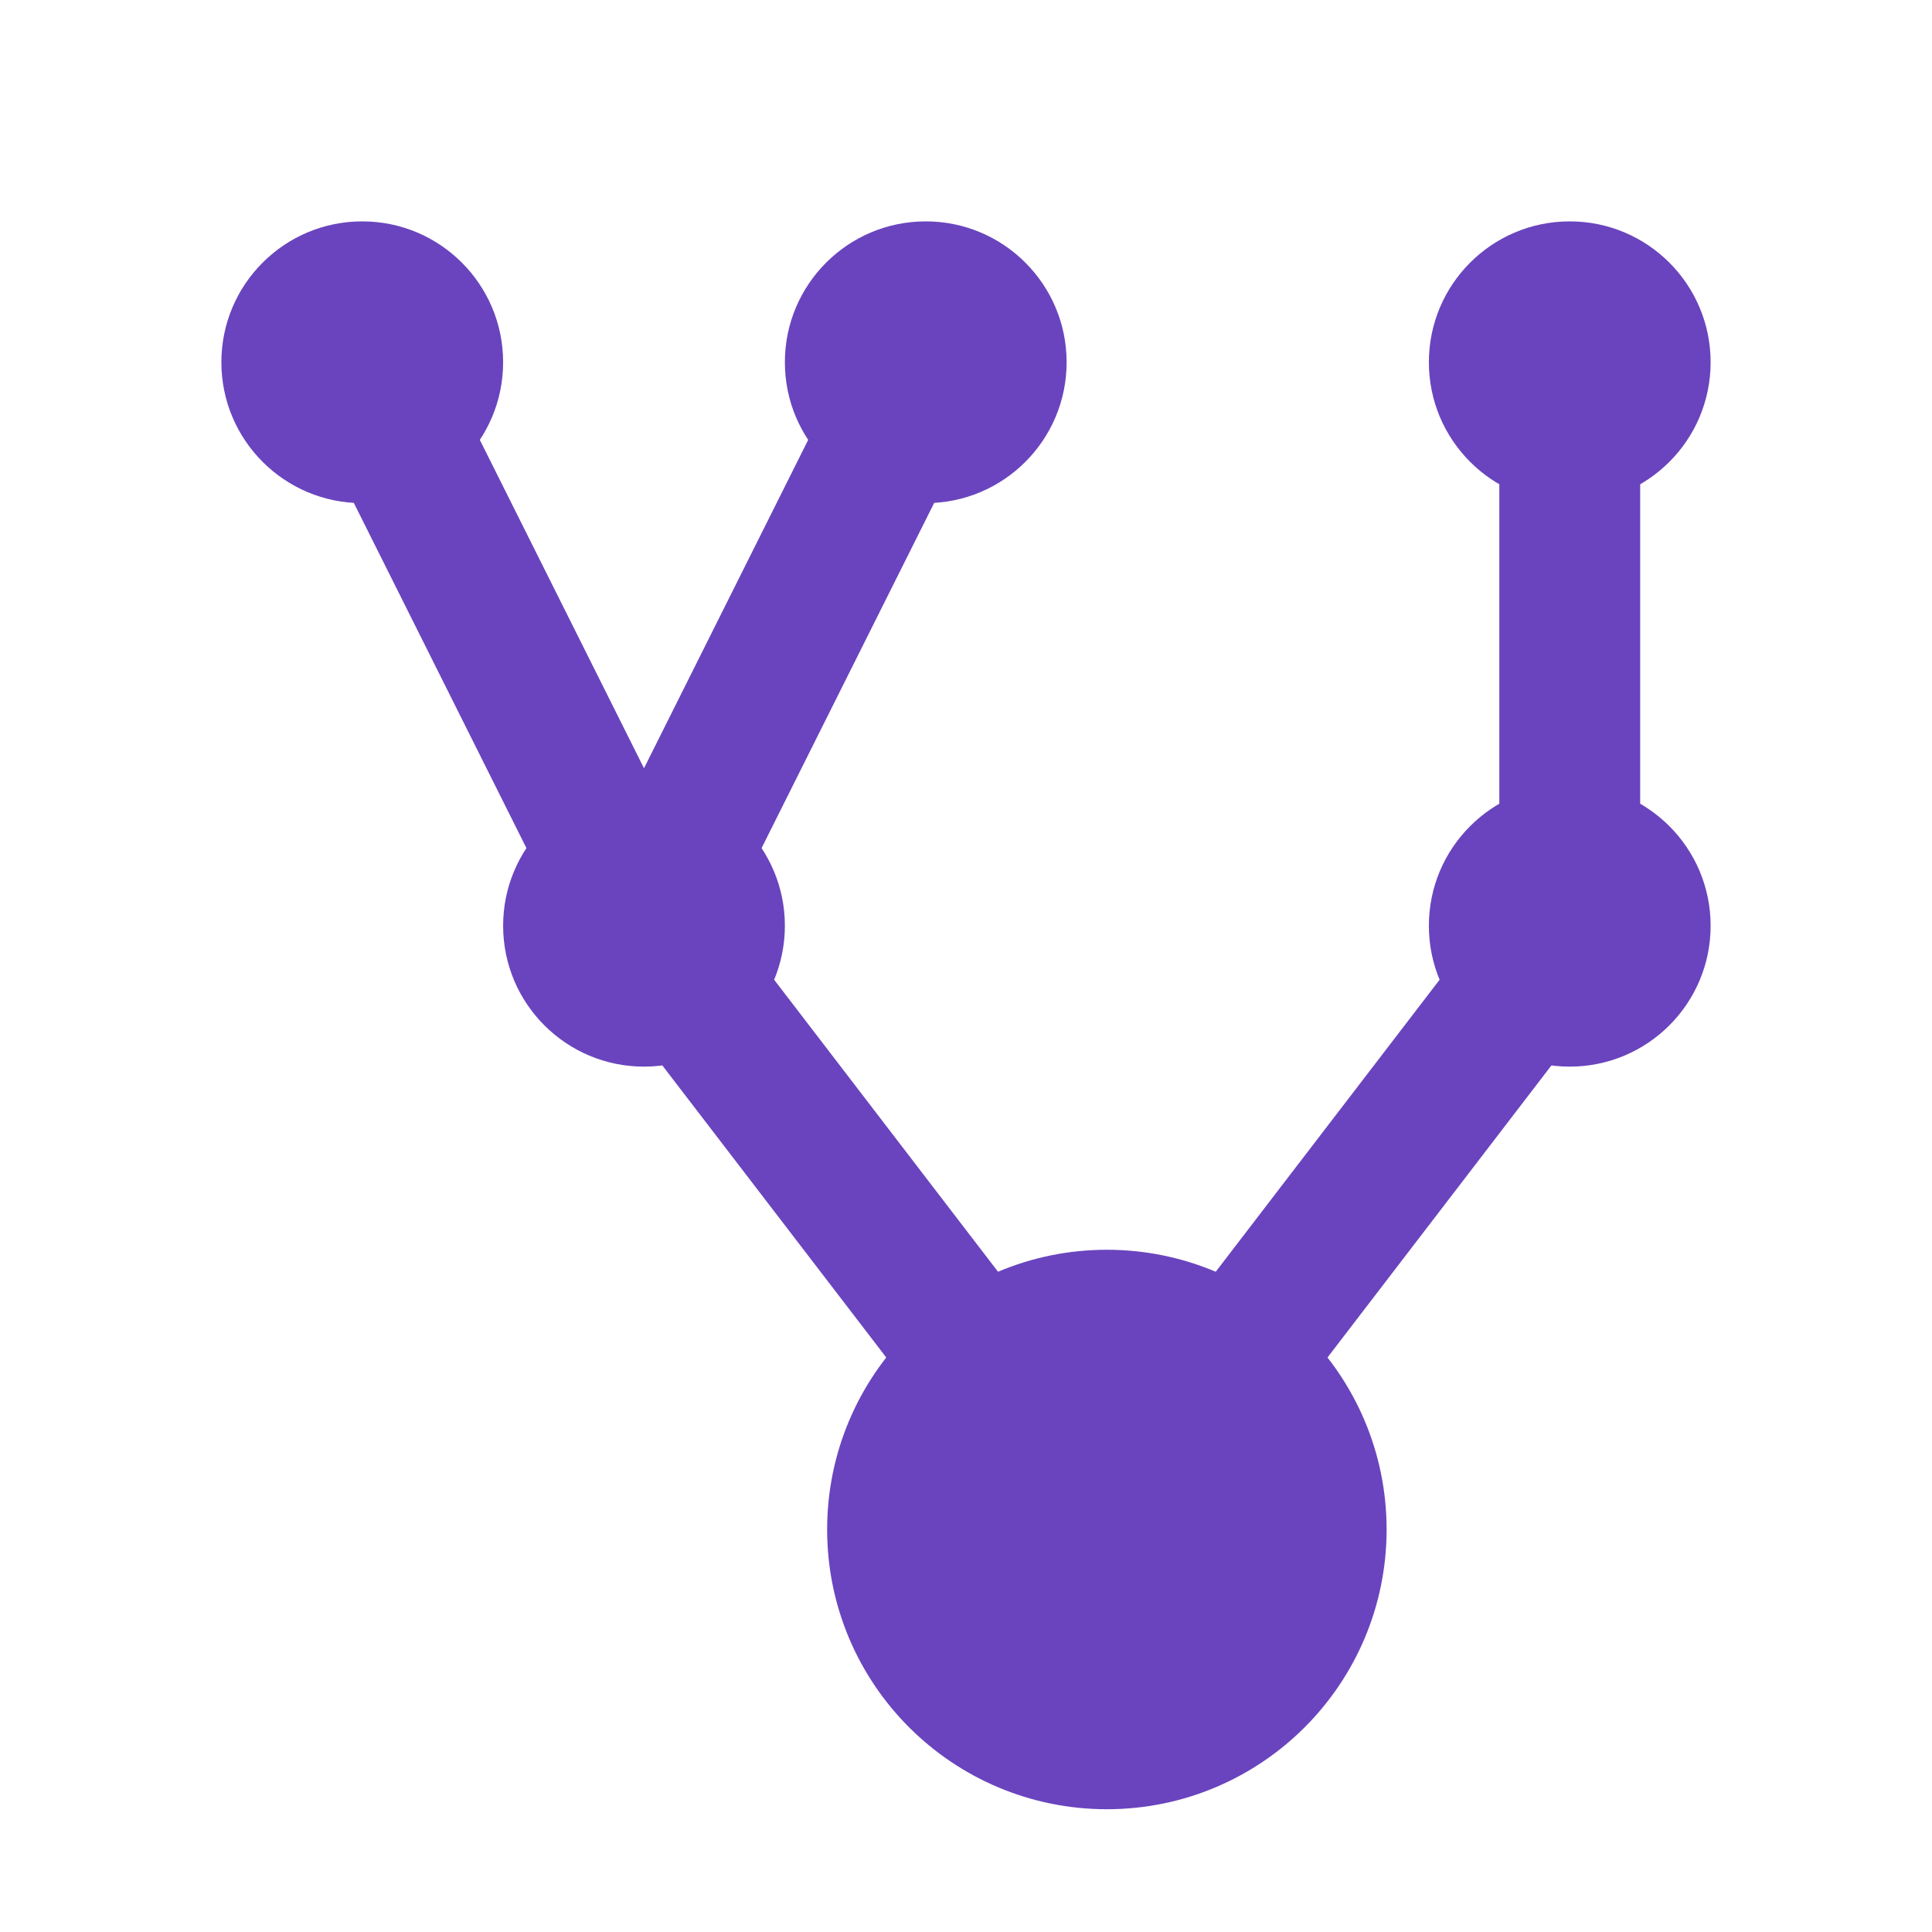
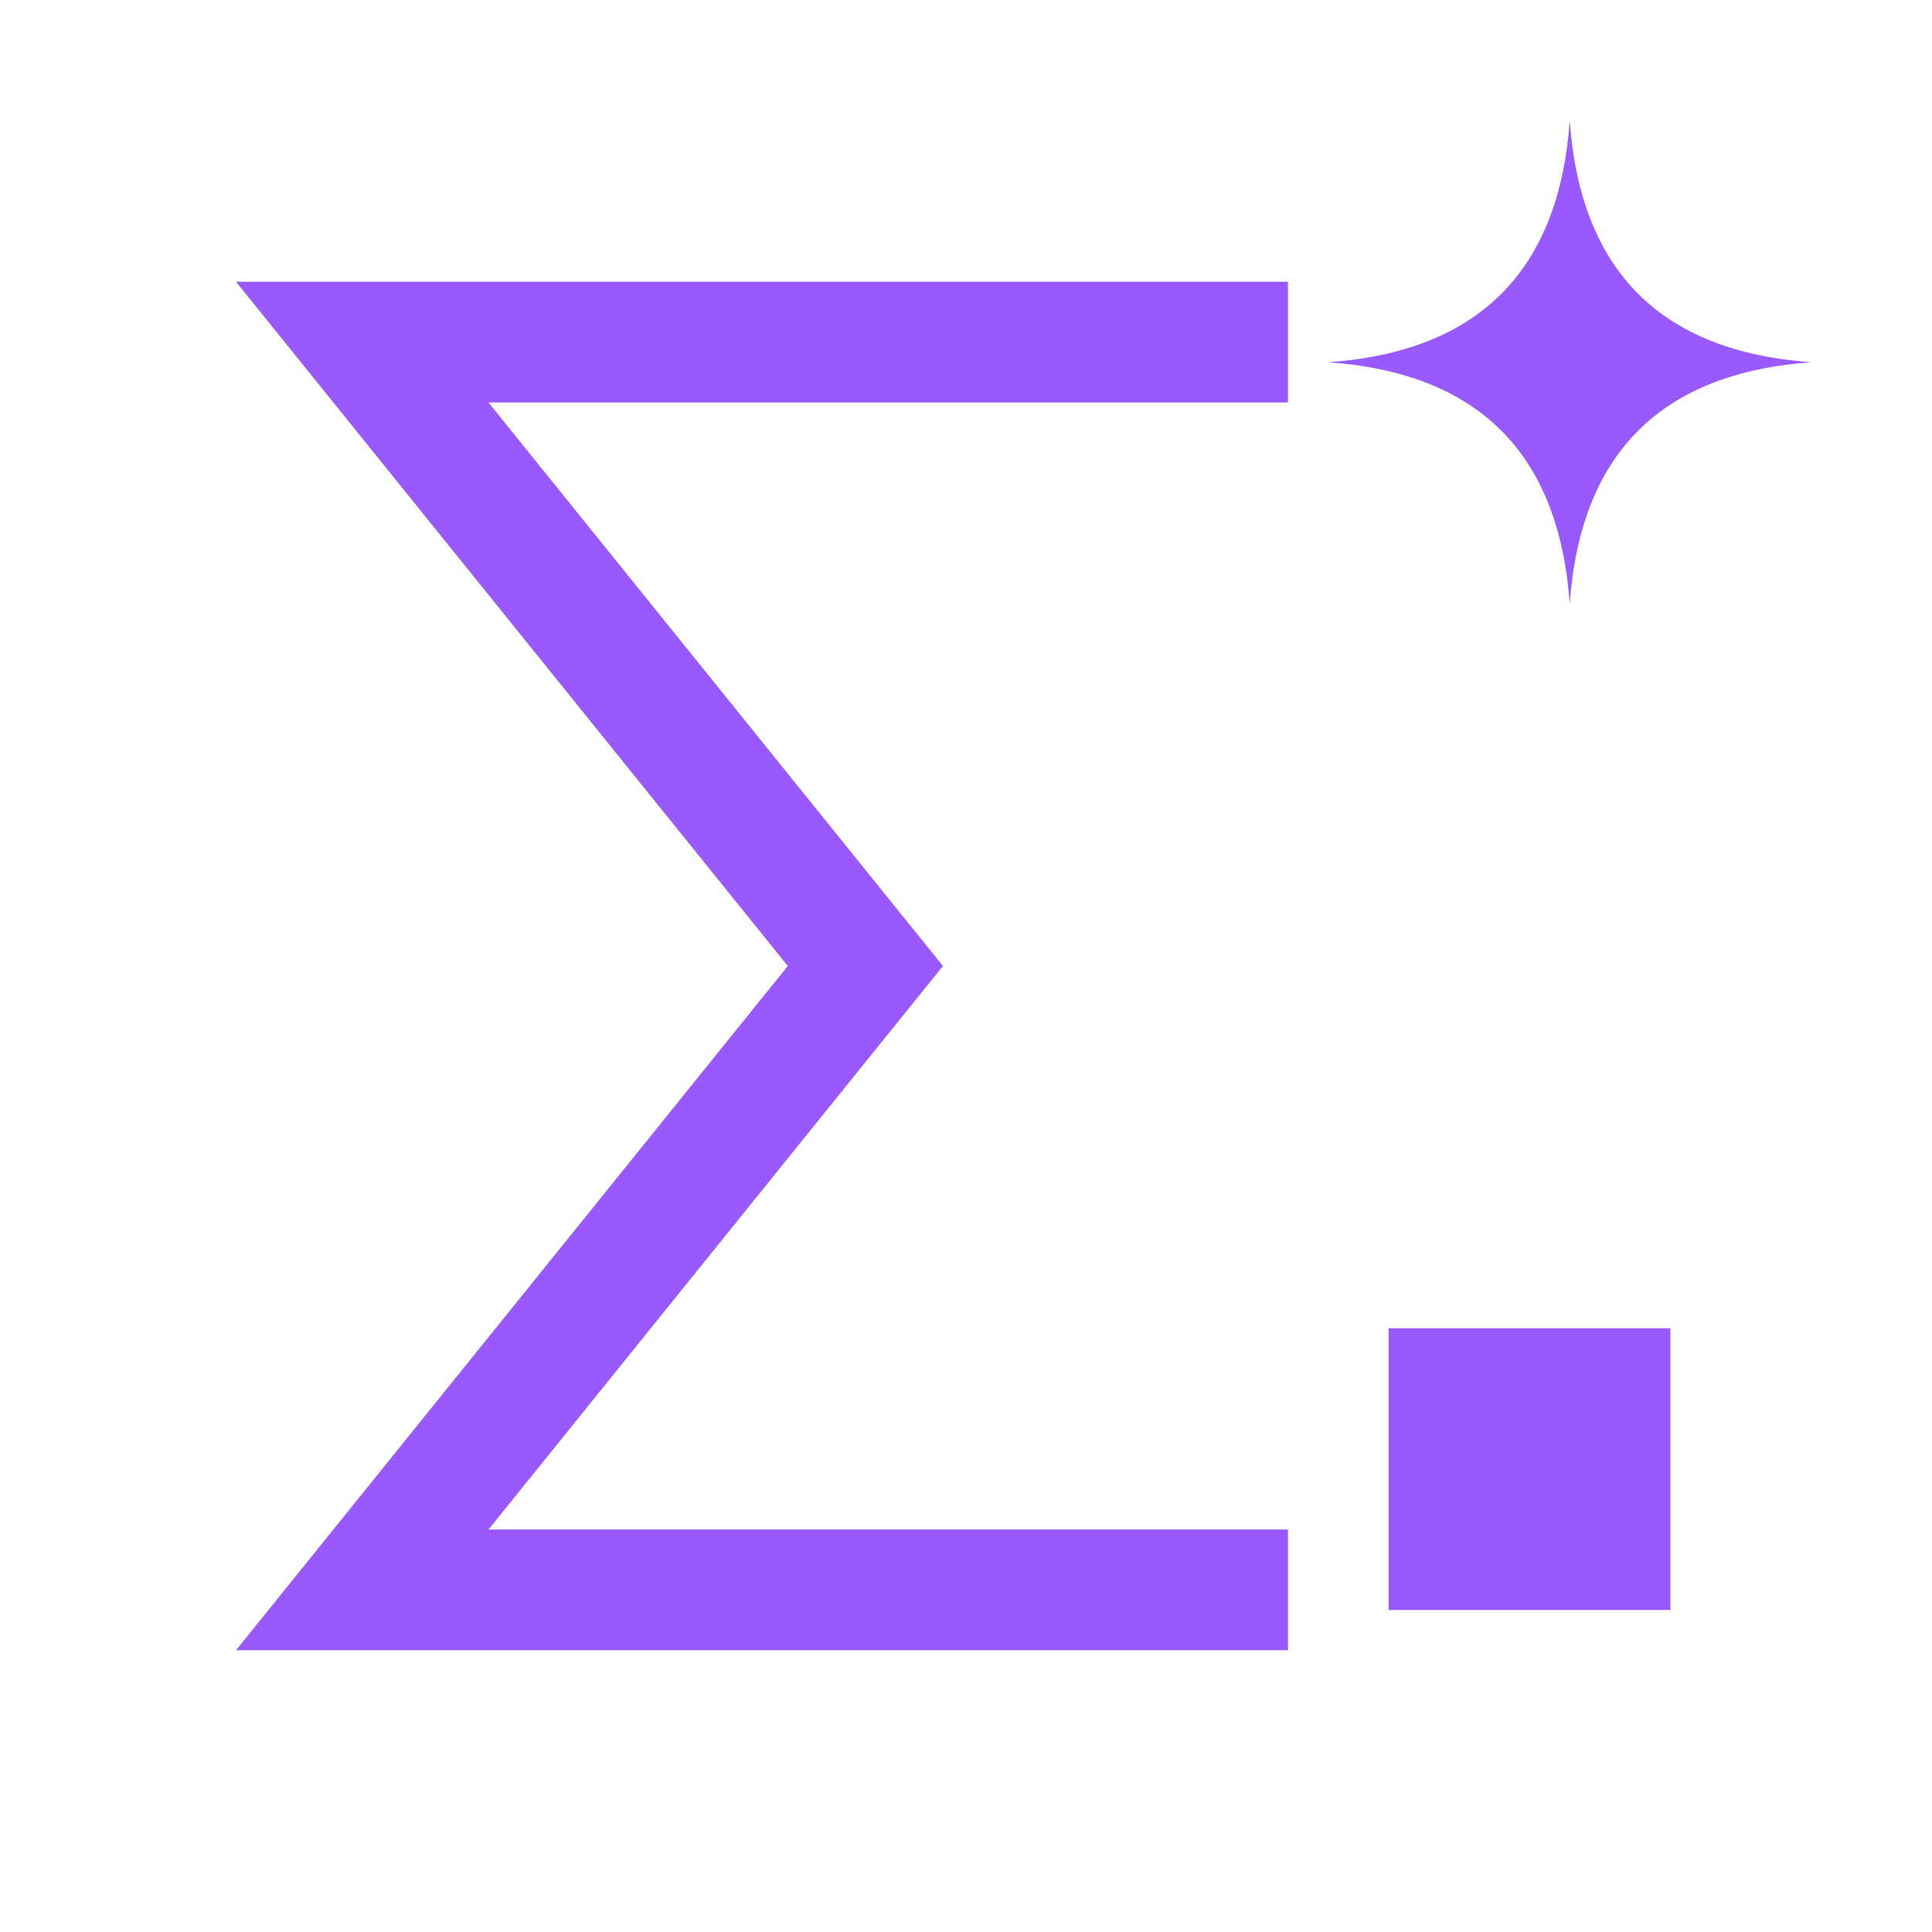
- <svg xmlns="http://www.w3.org/2000/svg" viewBox="0 0 24 24" width="24" height="24" fill="none" stroke="#6A44BE" stroke-width="1.75" stroke-linecap="round" stroke-linejoin="round">
-   <path d="M4.5 4.5 8 11.5M11.5 4.5 8 11.5M19.5 4.5v7M8 11.5l5.75 7.5M19.5 11.5l-5.75 7.5" />
-   <g fill="#6A44BE" stroke="none">
-     <circle cx="4.5" cy="4.5" r="1.75" />
-     <circle cx="11.5" cy="4.5" r="1.75" />
-     <circle cx="19.5" cy="4.5" r="1.75" />
-     <circle cx="8" cy="11.5" r="1.75" />
-     <circle cx="19.5" cy="11.5" r="1.75" />
-   </g>
-   <circle cx="13.75" cy="19" r="2.6" fill="#6A44BE" />
+ <svg xmlns="http://www.w3.org/2000/svg" viewBox="0 0 24 24" width="24" height="24" fill="none" stroke="#9859FF" stroke-width="1.5" stroke-linejoin="miter" stroke-linecap="butt" aria-hidden="true">
+   <path d="M16 4.25H4.5L10.75 12L4.5 19.75H16" />
+   <path d="M17.25 16.5h3.5v3.5h-3.5z" fill="#9859FF" stroke="none" />
+   <path d="M19.5 1.5Q19.7 4.3 22.5 4.5Q19.7 4.7 19.5 7.5Q19.3 4.7 16.5 4.5Q19.3 4.3 19.5 1.5Z" fill="#9859FF" stroke="none" />
</svg>
